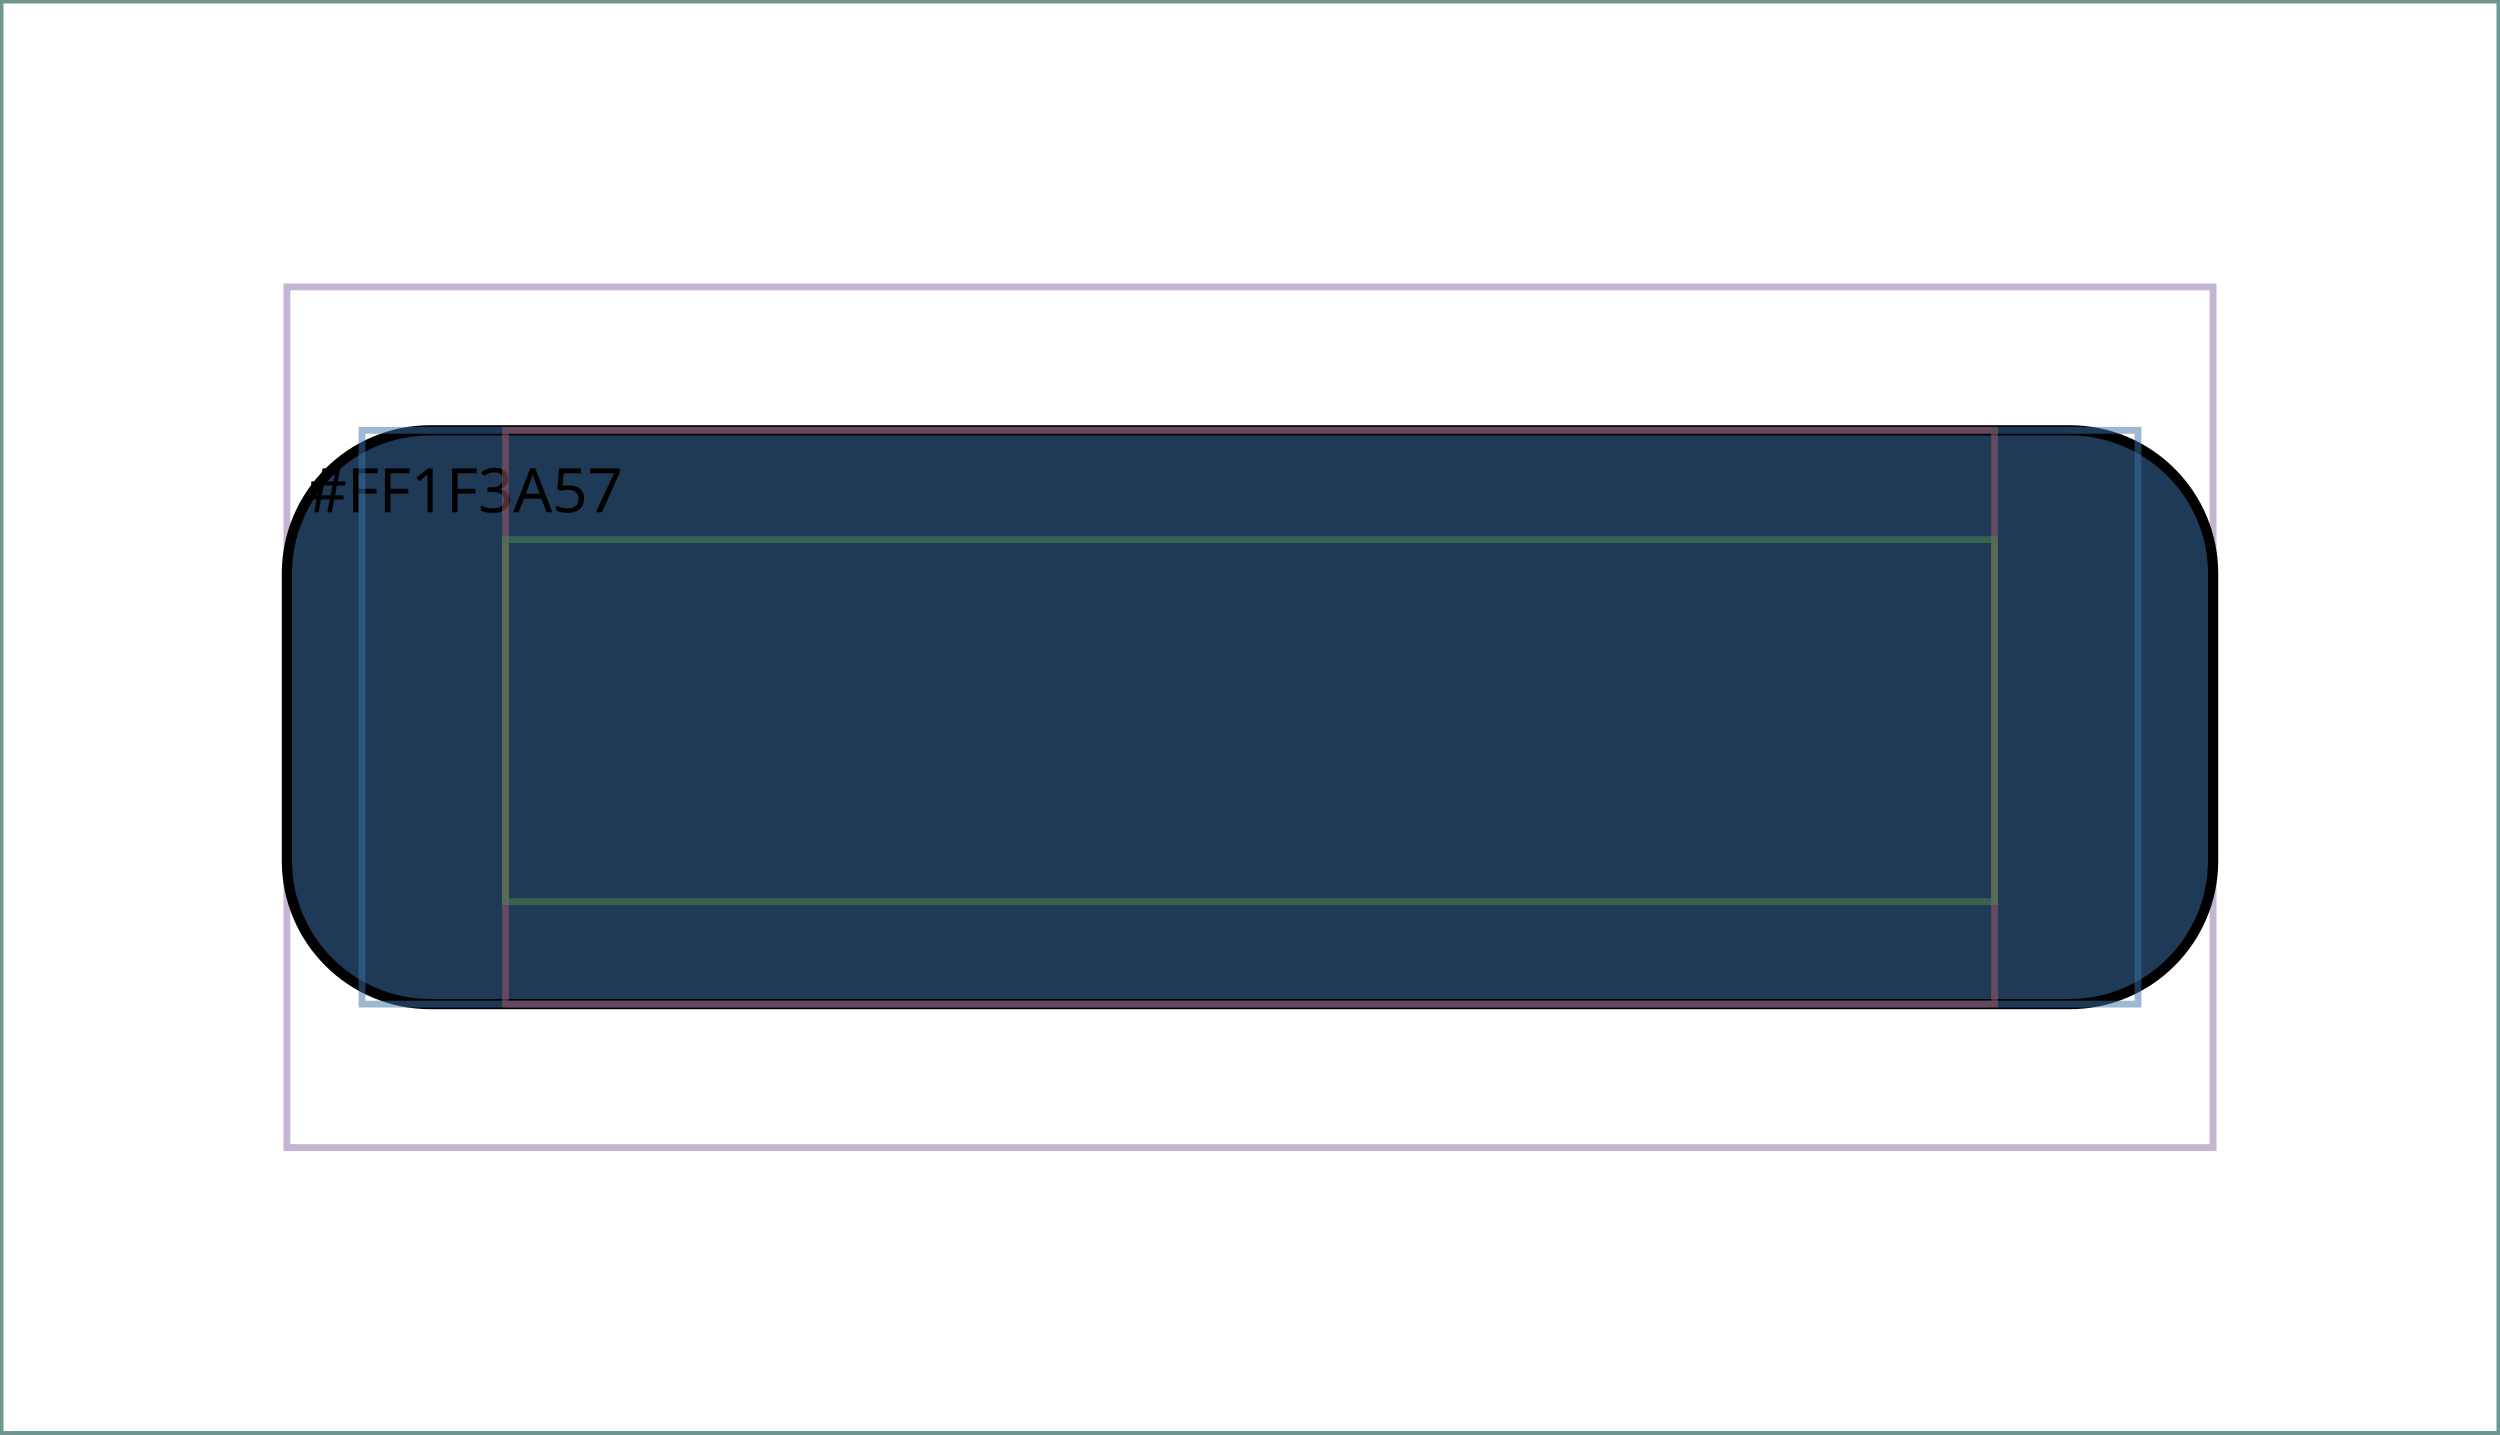
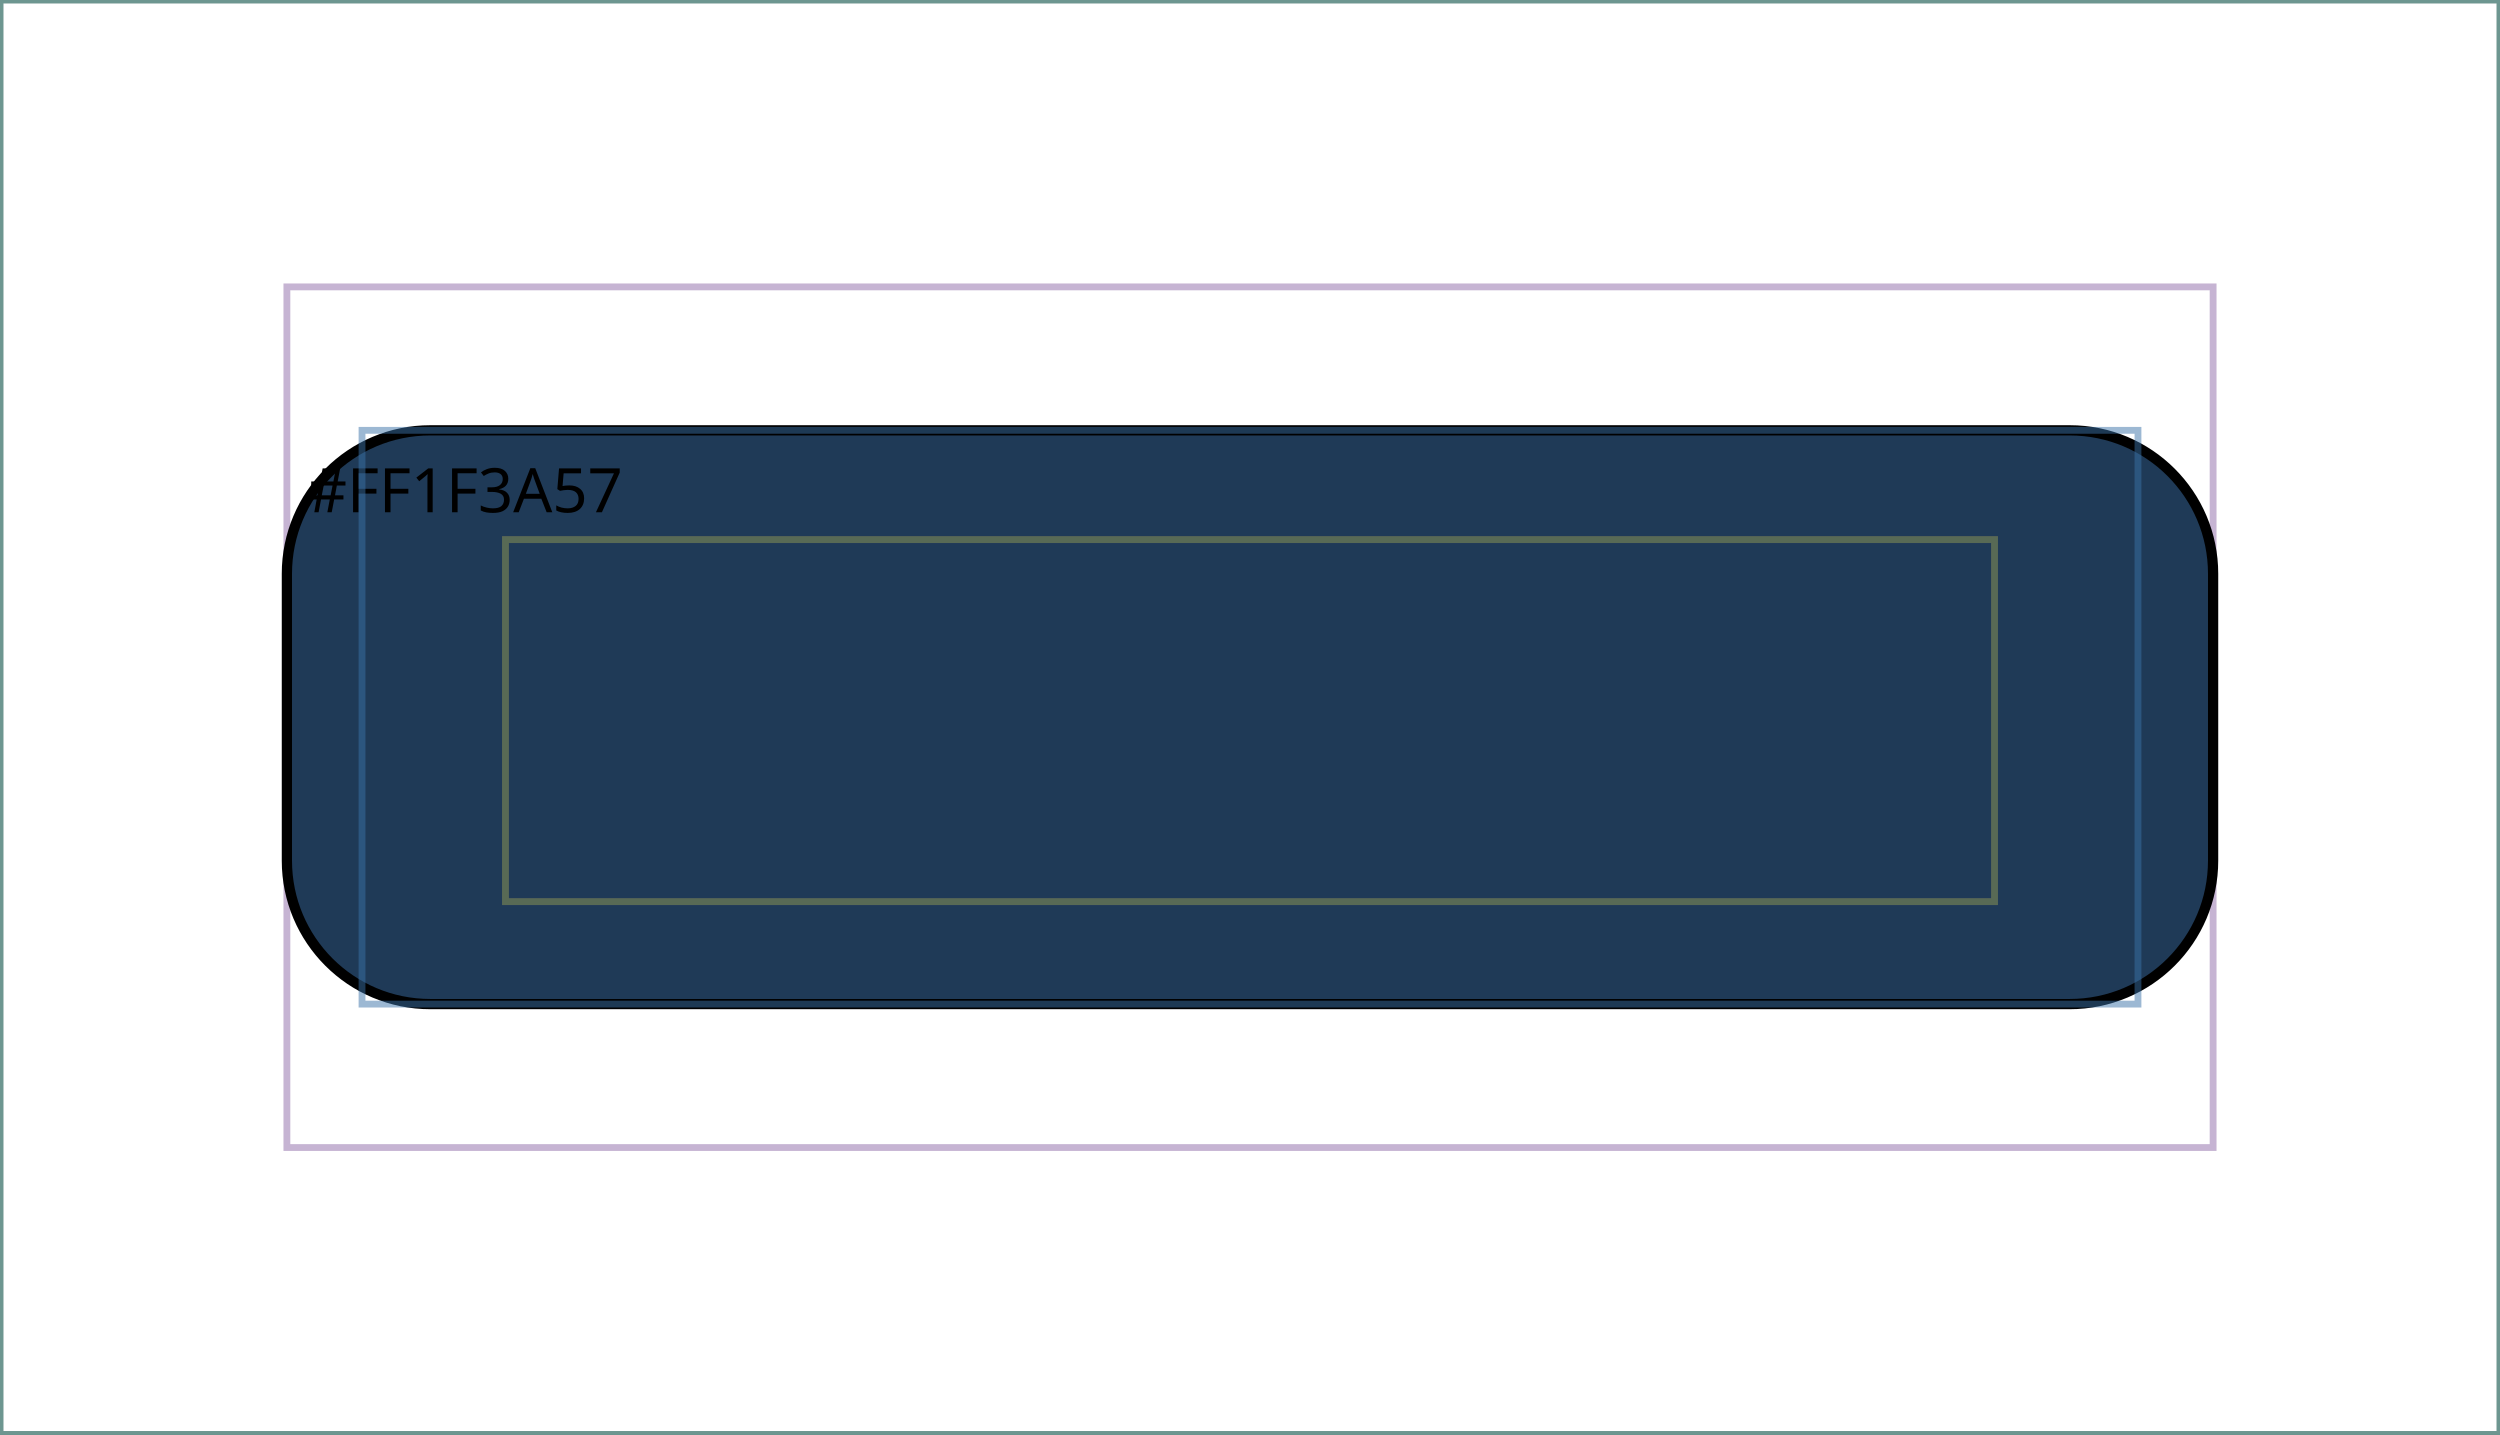
<svg xmlns="http://www.w3.org/2000/svg" viewBox="0 0 366 210" width="366" height="210" role="img" aria-label="filter-chip-inactive layout wireframe">
  <rect width="366" height="210" fill="#ffffff" />
  <g>
    <rect x="0" y="0" width="366" height="210" fill="none" fill-opacity="0" stroke="#5B6470" stroke-width="1" stroke-opacity="0.5" />
  </g>
  <g>
    <rect x="0" y="0" width="366" height="210" fill="none" fill-opacity="0" stroke="#2E7D6B" stroke-width="1" stroke-opacity="0.5" />
  </g>
  <g>
    <rect x="42" y="42" width="282" height="126" fill="none" fill-opacity="0" stroke="#8E6BA8" stroke-width="1" stroke-opacity="0.5" />
  </g>
  <g>
    <path d="M63,63 H303 A21,21 0 0 1 324,84 V126 A21,21 0 0 1 303,147 H63 A21,21 0 0 1 42,126 V84 A21,21 0 0 1 63,63 Z" fill="#1F3A57" fill-opacity="1" stroke="#000000" stroke-width="1.5" stroke-opacity="1" />
    <text x="45" y="75" font-family="system-ui, sans-serif" font-size="9" fill="#000000">#FF1F3A57</text>
  </g>
  <g>
    <rect x="53" y="63" width="260" height="84" fill="none" fill-opacity="0" stroke="#3B72A8" stroke-width="1" stroke-opacity="0.5" />
  </g>
  <g>
-     <rect x="74" y="63" width="218" height="84" fill="none" fill-opacity="0" stroke="#A85B6B" stroke-width="1" stroke-opacity="0.5" />
+     <rect x="74" y="79" width="218" height="53" fill="none" fill-opacity="0" stroke="#A85B6B" stroke-width="1" stroke-opacity="0.5" />
  </g>
  <g>
    <rect x="74" y="79" width="218" height="53" fill="none" fill-opacity="0" stroke="#4F8A4A" stroke-width="1" stroke-opacity="0.5" />
  </g>
</svg>
